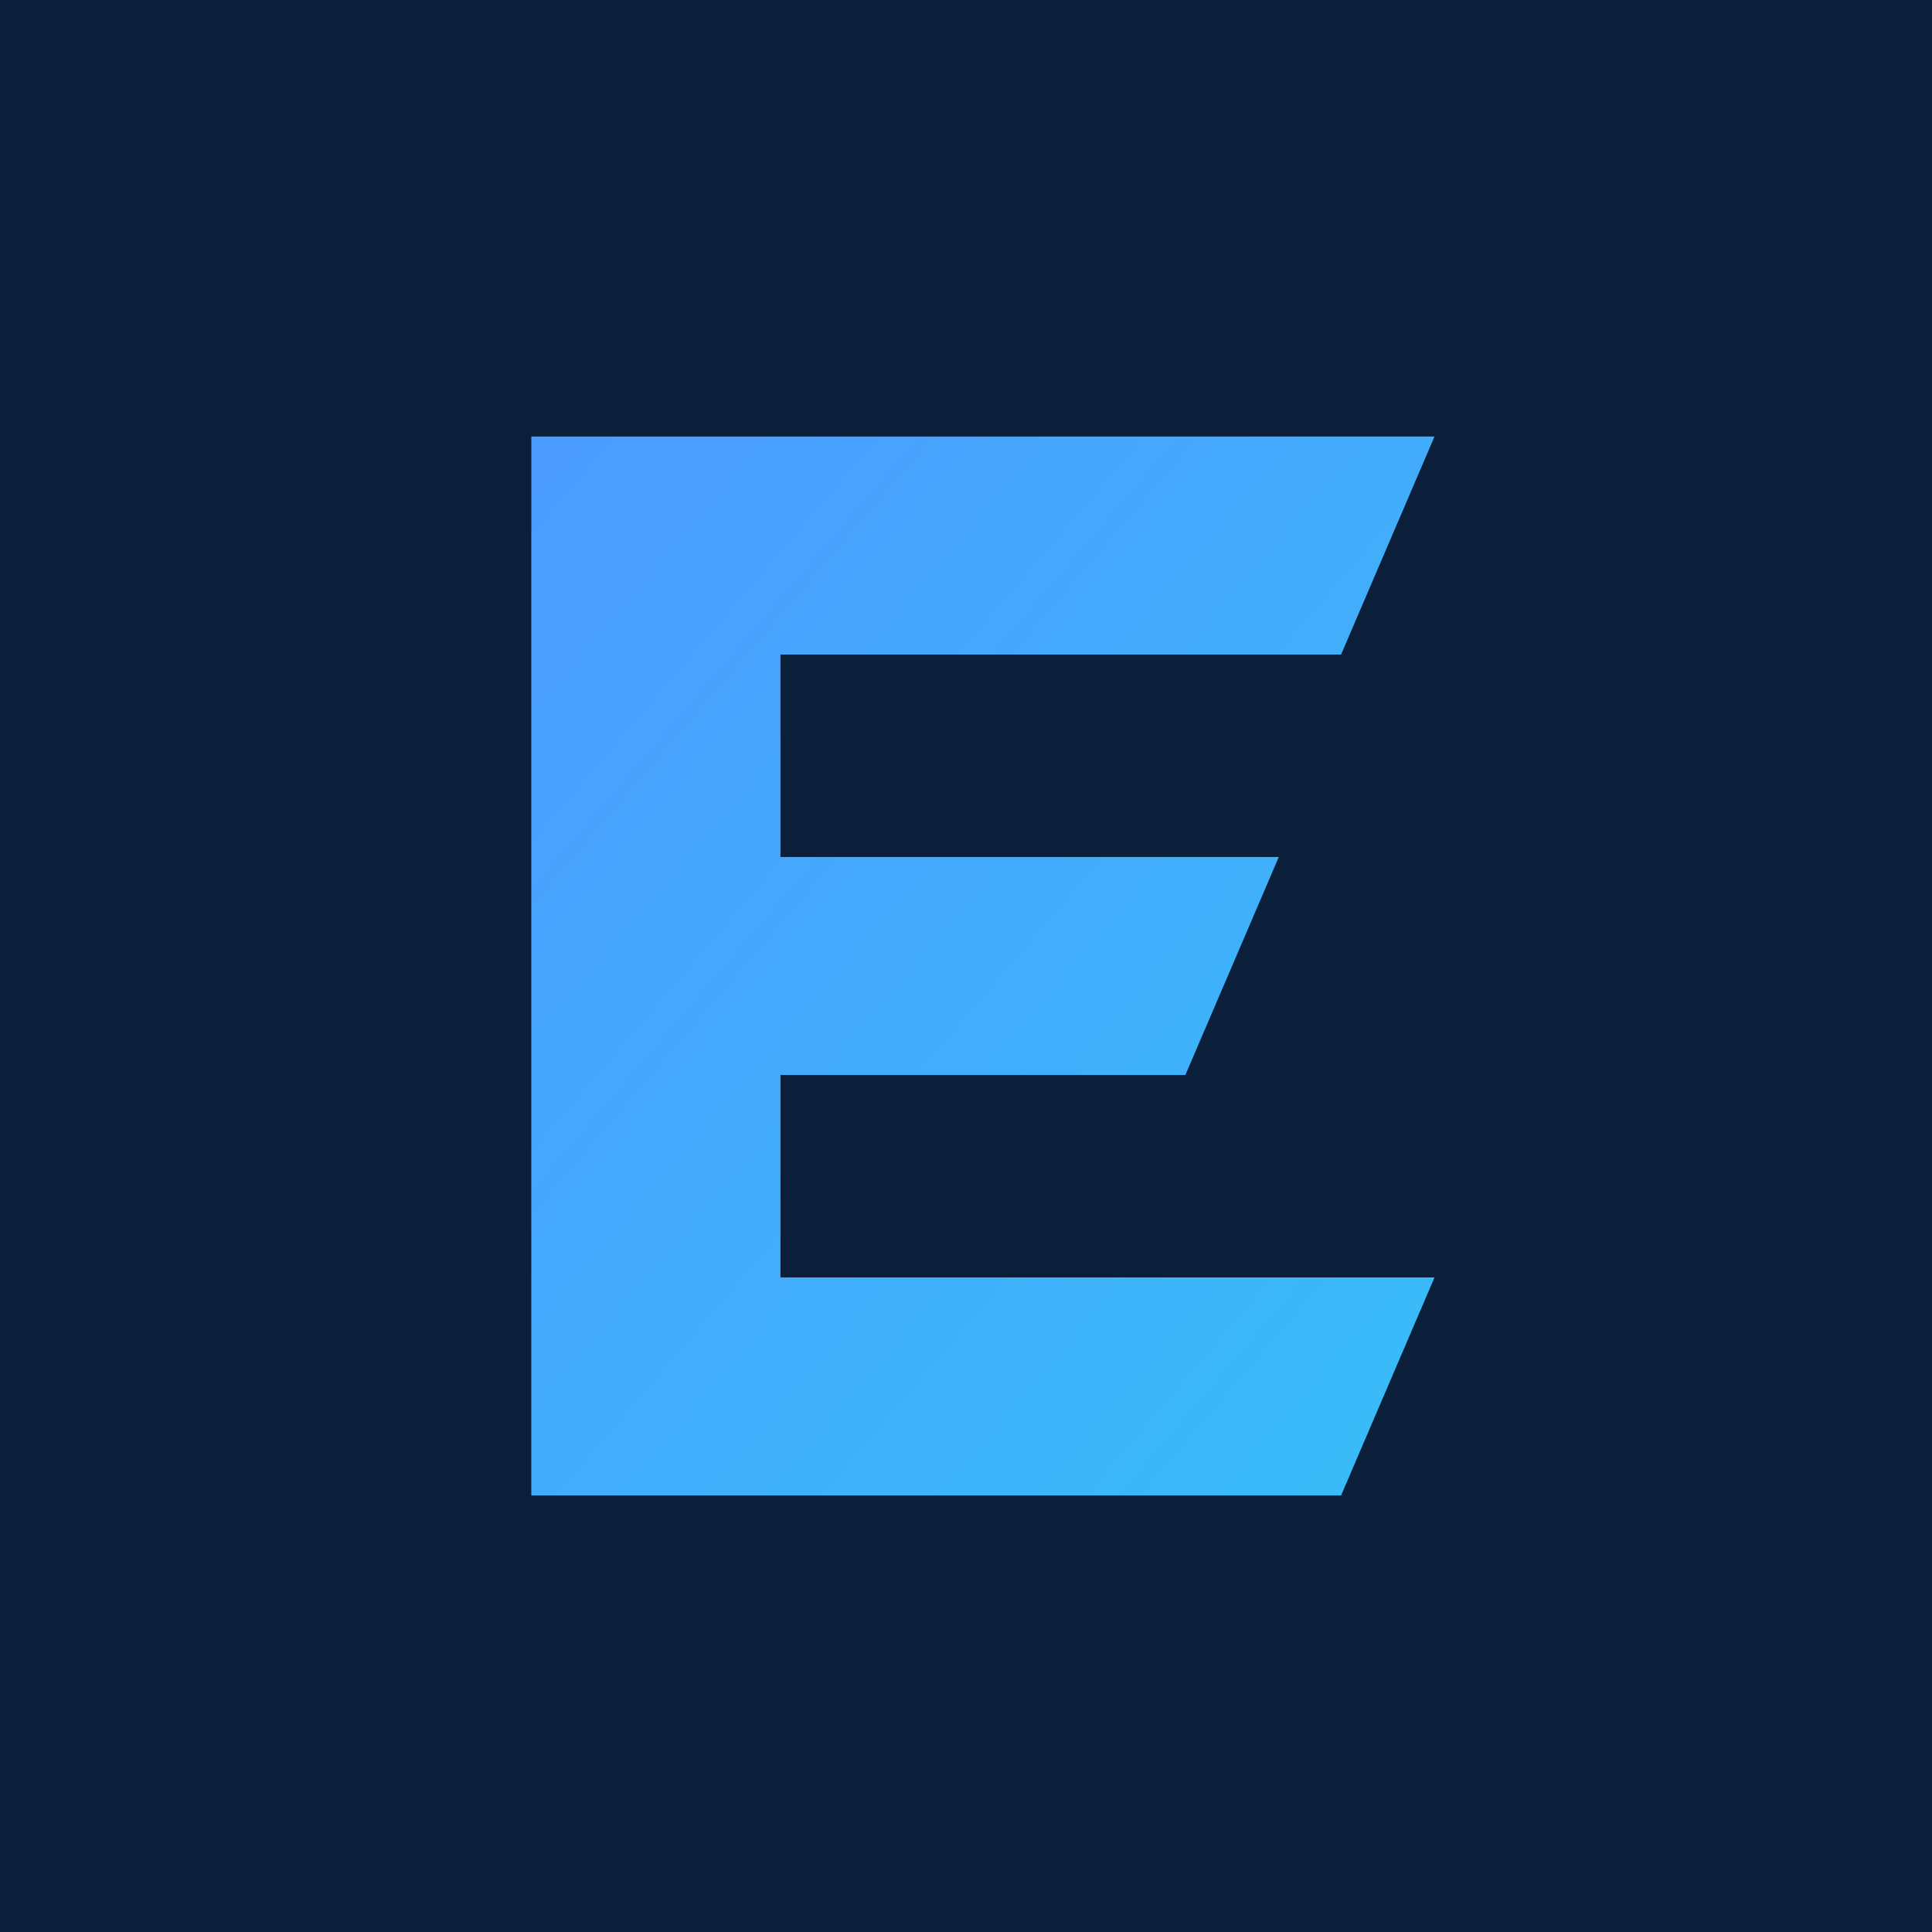
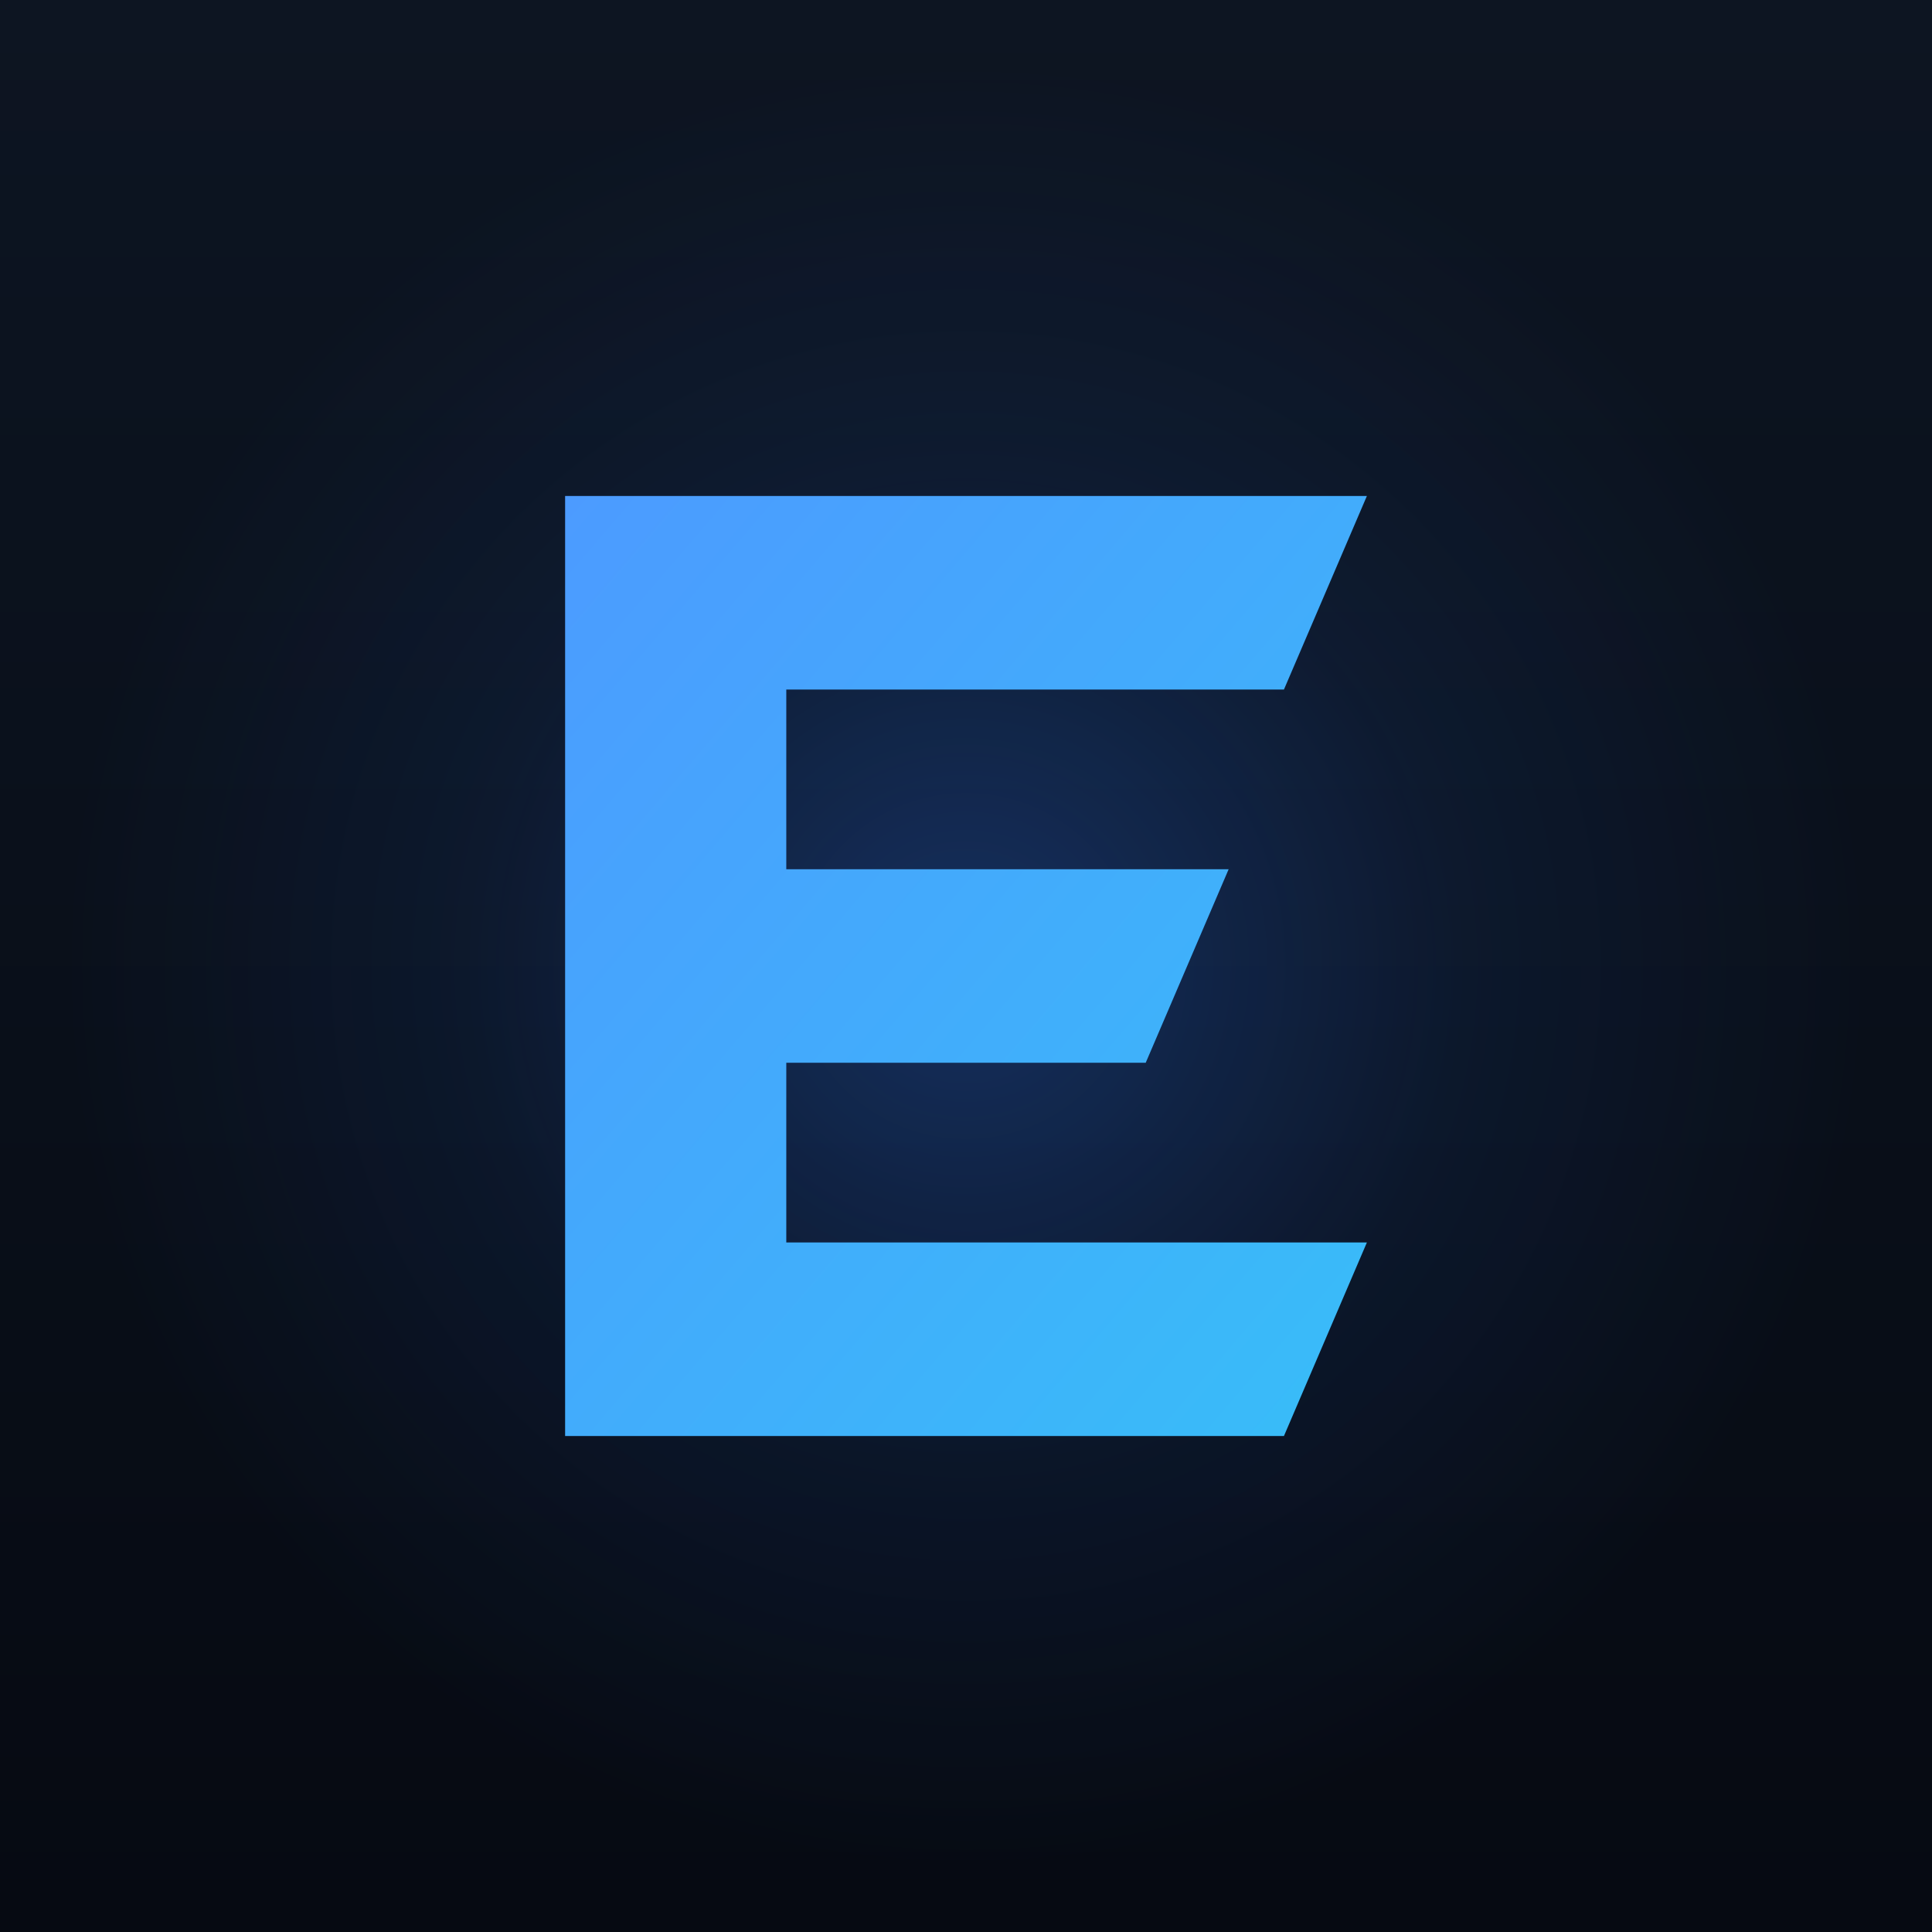
<svg xmlns="http://www.w3.org/2000/svg" width="400" height="400" viewBox="0 0 400 400">
  <defs>
-     <linearGradient id="eg" x1="0" y1="0" x2="1" y2="1">
+     <linearGradient id="e" x1="0" y1="0" x2="1" y2="1">
      <stop offset="0" stop-color="#4C9BFF" />
      <stop offset="1" stop-color="#38BDF8" />
    </linearGradient>
+     <radialGradient id="glow" cx="0.5" cy="0.5" r="0.5">
+       <stop offset="0" stop-color="#2F7BFF" stop-opacity="0.30" />
+       <stop offset="0.55" stop-color="#2F7BFF" stop-opacity="0.08" />
+       <stop offset="1" stop-color="#2F7BFF" stop-opacity="0" />
+     </radialGradient>
+     <linearGradient id="bg" x1="0" y1="0" x2="0" y2="1">
+       <stop offset="0" stop-color="#0D1522" />
+       <stop offset="1" stop-color="#060A12" />
+     </linearGradient>
  </defs>
-   <rect width="400" height="400" fill="#0B1F3A" />
-   <svg x="110" y="90" width="187" height="220" viewBox="24 16 58 68">
-     <path d="M24 16H82L76 30H40V43H72L66 57H40V70H82L76 84H24Z" fill="url(#eg)" />
+   <rect width="400" height="400" fill="url(#bg)" />
+   <circle cx="200" cy="200" r="190" fill="url(#glow)" />
+   <svg x="117" y="102" width="166" height="196" viewBox="24 16 58 68">
+     <path d="M24 16H82L76 30H40V43H72L66 57H40V70H82L76 84H24Z" fill="url(#e)" />
  </svg>
</svg>
